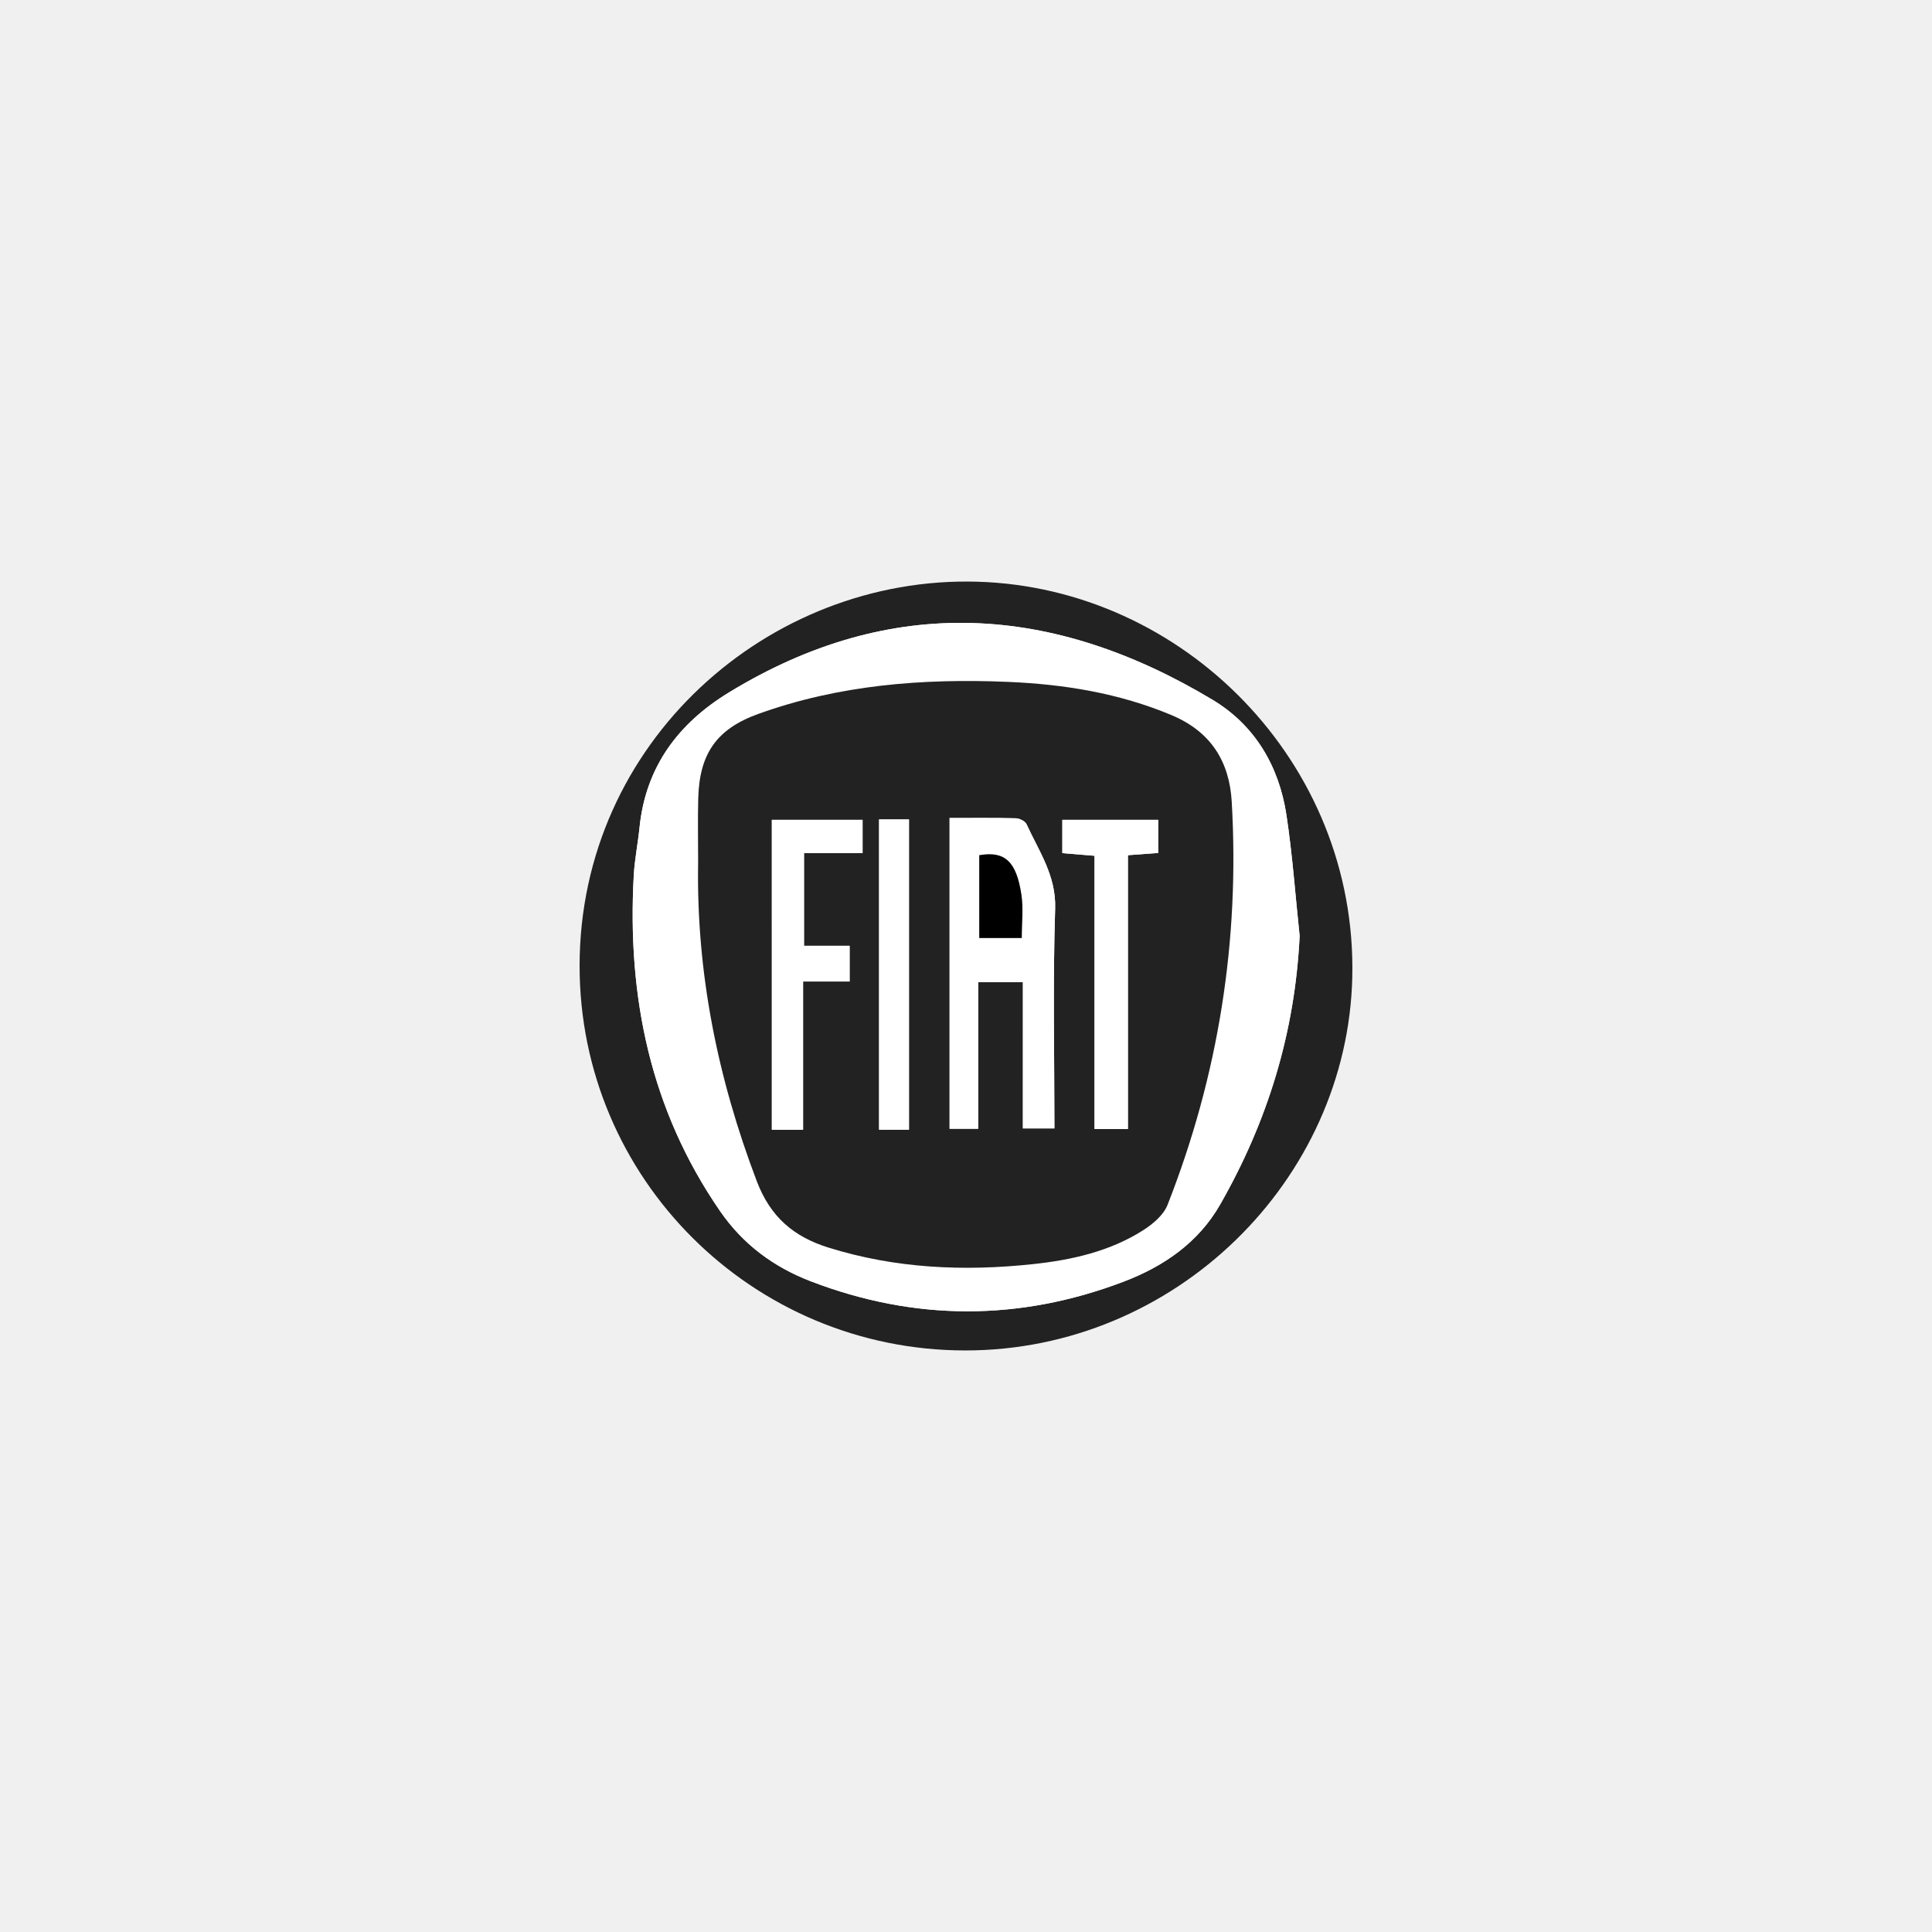
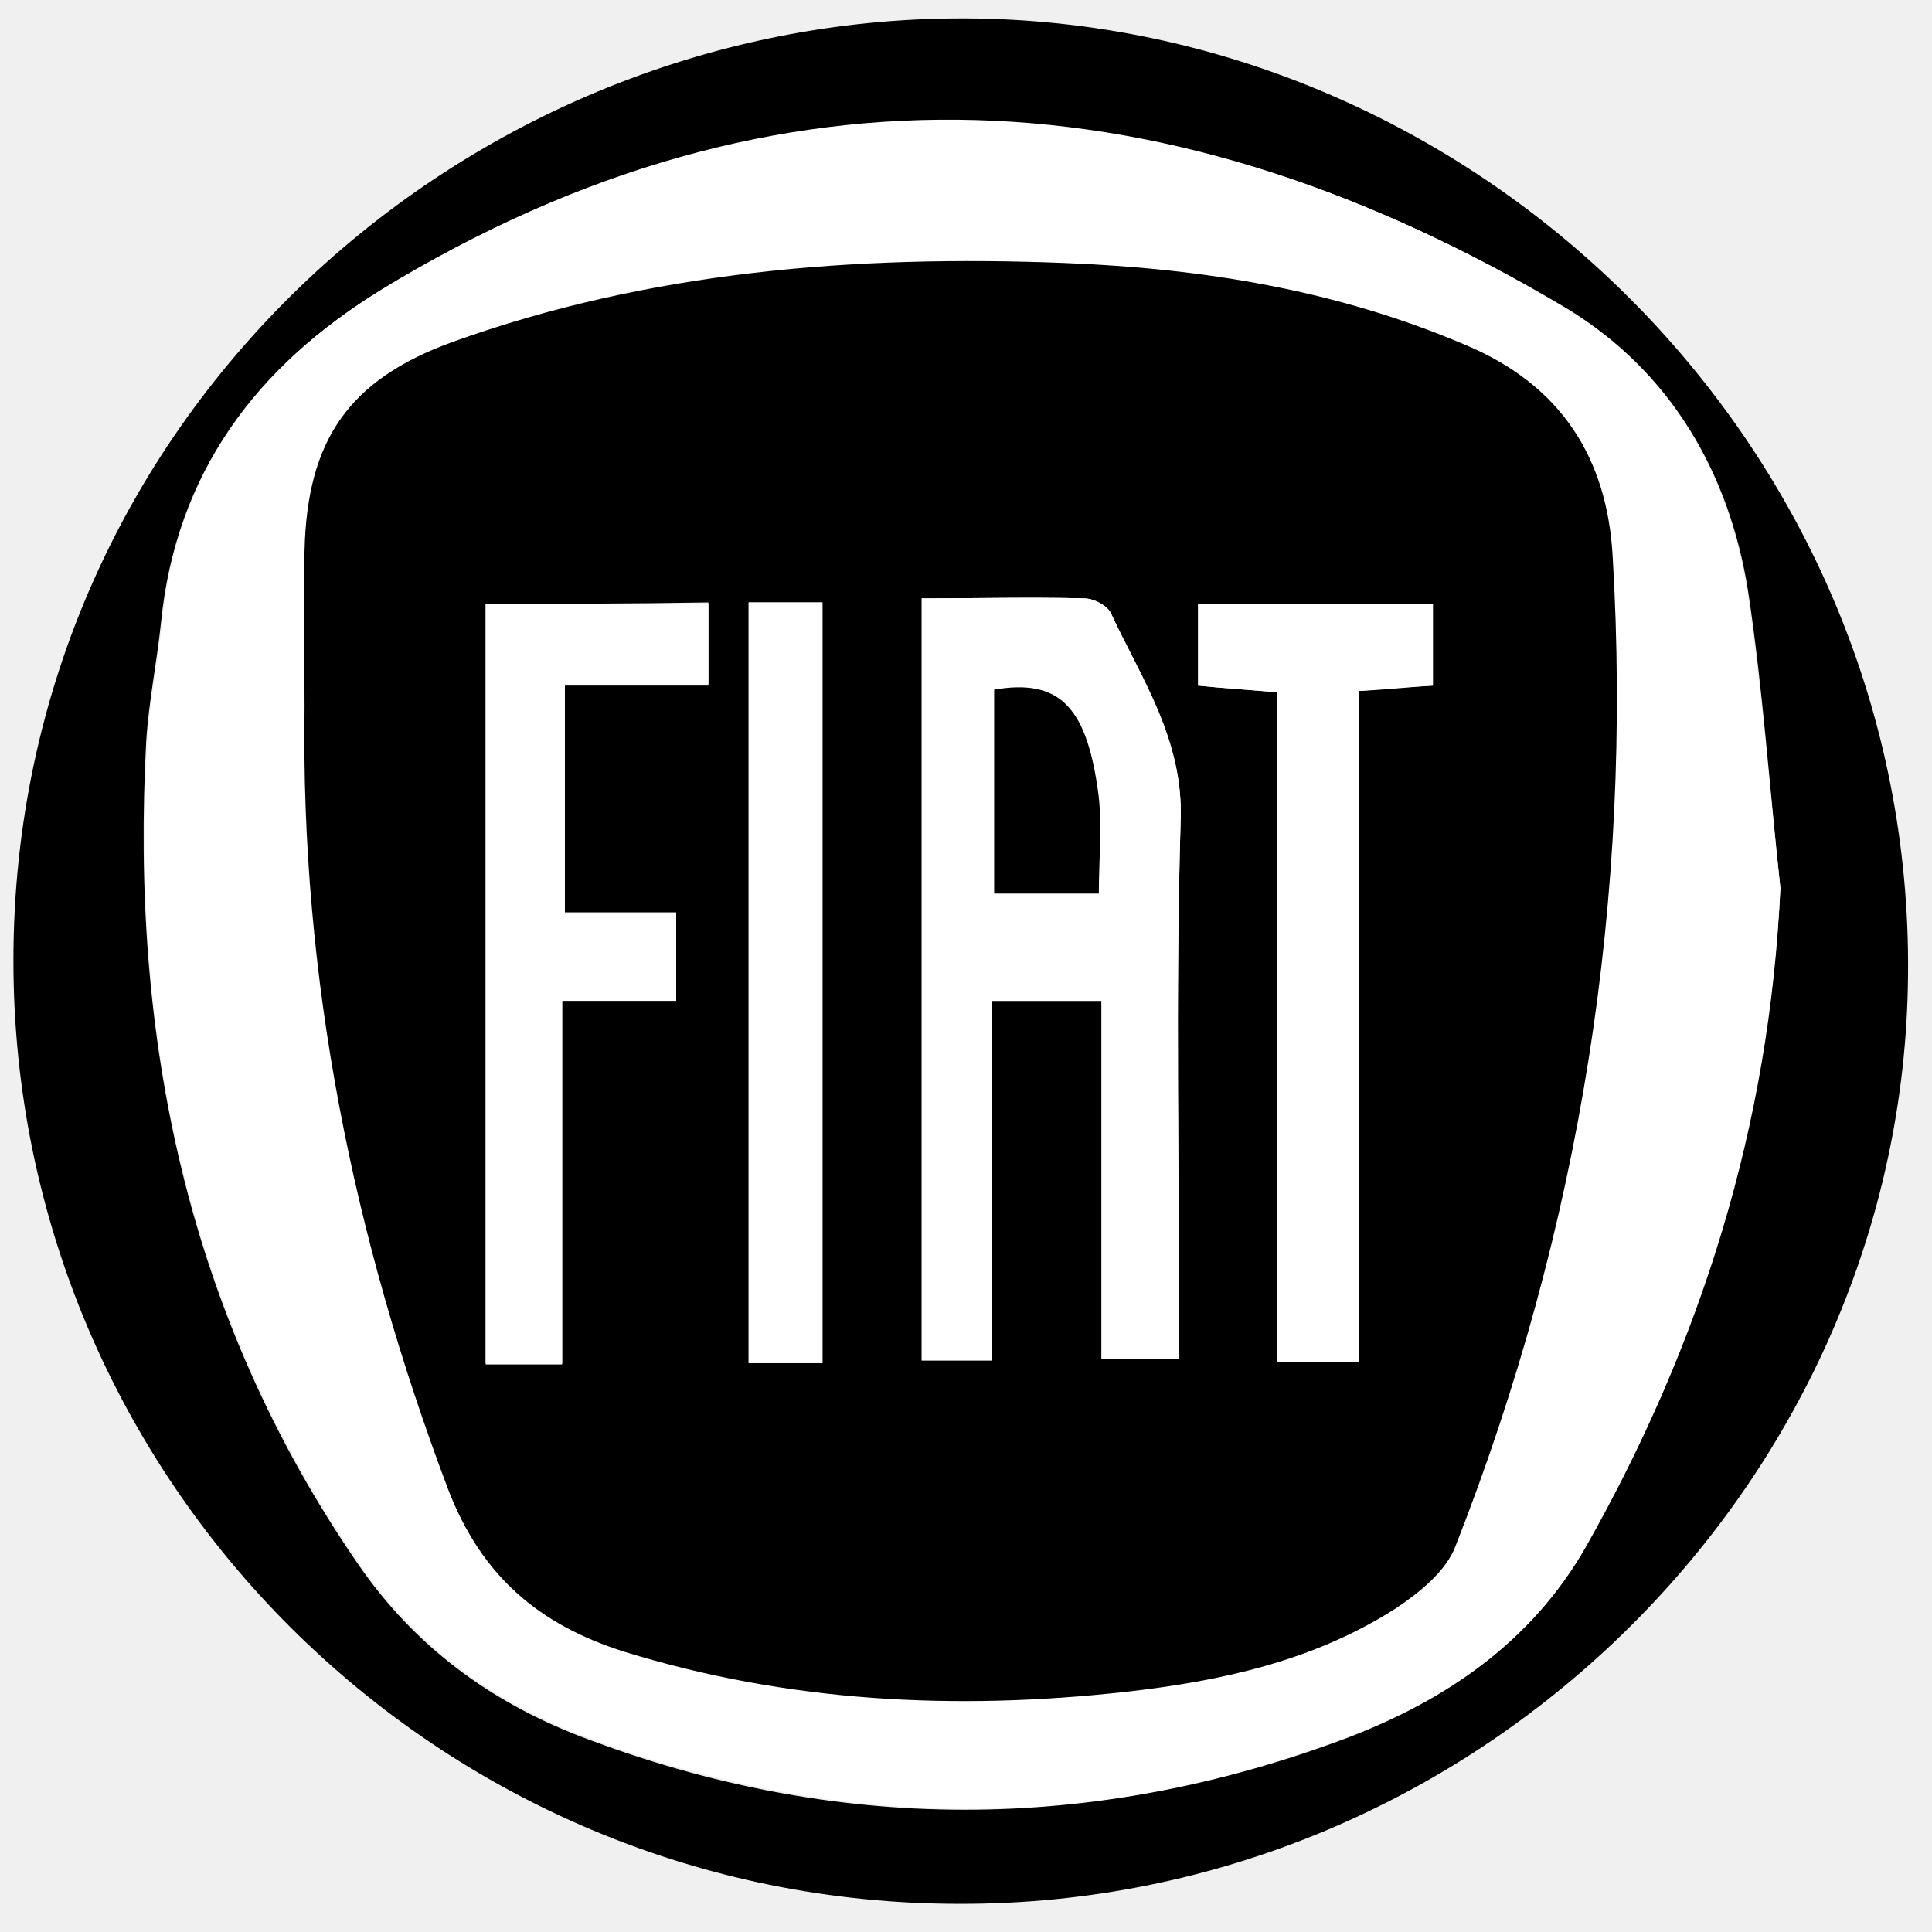
- <svg xmlns="http://www.w3.org/2000/svg" version="1.1" id="Layer_1" x="0px" y="0px" viewBox="0 0 100 100" enable-background="new 0 0 100 100" xml:space="preserve">
-   <g>
-     <path fill="#222222" d="M49.955,69.899C38.927,69.893,29.995,60.984,30,49.988c0.005-11.553,9.756-20.193,20.584-19.879   c10.677,0.31,19.663,9.359,19.41,20.46C69.755,61.098,60.827,69.906,49.955,69.899z M67.269,48.441   c-0.221-2.085-0.369-4.182-0.683-6.253c-0.383-2.528-1.631-4.648-3.823-5.965c-8.248-4.952-16.617-5.52-25.036-0.38   c-2.619,1.599-4.307,3.843-4.625,6.985c-0.084,0.829-0.253,1.651-0.299,2.482c-0.346,6.265,0.849,12.13,4.473,17.385   c1.185,1.718,2.776,2.888,4.673,3.618c5.391,2.075,10.821,2.078,16.216,0.023c2.061-0.785,3.859-2.012,4.987-3.986   C65.612,58.048,67.03,53.44,67.269,48.441z" />
-     <path fill="#FFFFFF" d="M67.269,48.441c-0.239,4.999-1.657,9.607-4.116,13.908c-1.128,1.973-2.926,3.2-4.987,3.986   c-5.394,2.055-10.824,2.052-16.216-0.023c-1.897-0.73-3.488-1.9-4.673-3.618c-3.624-5.255-4.819-11.12-4.473-17.385   c0.046-0.83,0.215-1.653,0.299-2.482c0.318-3.141,2.006-5.386,4.625-6.985c8.419-5.14,16.788-4.573,25.036,0.38   c2.192,1.316,3.44,3.437,3.823,5.965C66.9,44.259,67.047,46.355,67.269,48.441z M36.136,44.634   c-0.101,5.704,1.01,11.178,3.037,16.508c0.703,1.848,1.906,2.87,3.7,3.43c3.469,1.084,7.009,1.242,10.59,0.859   c2.002-0.214,3.96-0.65,5.687-1.742c0.509-0.322,1.071-0.791,1.28-1.322c2.638-6.707,3.741-13.674,3.324-20.868   c-0.121-2.089-1.081-3.631-3.116-4.484c-2.722-1.141-5.563-1.599-8.477-1.721c-4.396-0.184-8.735,0.154-12.912,1.659   c-2.165,0.78-3.049,2.065-3.108,4.38C36.112,42.433,36.136,43.534,36.136,44.634z" />
-     <path fill="#222222" d="M36.136,44.634c0-1.1-0.023-2.201,0.005-3.301c0.059-2.315,0.943-3.6,3.108-4.38   c4.177-1.505,8.515-1.843,12.912-1.659c2.914,0.122,5.755,0.58,8.477,1.721c2.035,0.853,2.995,2.395,3.116,4.484   c0.417,7.194-0.686,14.162-3.324,20.868c-0.209,0.531-0.771,1-1.28,1.322c-1.727,1.092-3.685,1.528-5.687,1.742   c-3.581,0.383-7.12,0.225-10.59-0.859c-1.794-0.561-2.997-1.583-3.7-3.43C37.146,55.812,36.035,50.338,36.136,44.634z    M52.945,50.834c0,2.606,0,5.088,0,7.573c0.605,0,1.086,0,1.632,0c0-3.844-0.084-7.614,0.038-11.377   c0.055-1.711-0.841-2.968-1.481-4.369c-0.072-0.158-0.362-0.302-0.555-0.306c-1.124-0.029-2.25-0.014-3.428-0.014   c0,5.42,0,10.732,0,16.083c0.491,0,0.907,0,1.481,0c0-2.567,0-5.077,0-7.589C51.448,50.834,52.105,50.834,52.945,50.834z    M39.95,42.435c0,5.367,0,10.675,0,16.042c0.531,0,1.01,0,1.617,0c0-2.562,0-5.073,0-7.674c0.879,0,1.632,0,2.409,0   c0-0.644,0-1.191,0-1.848c-0.818,0-1.567,0-2.361,0c0-1.623,0-3.137,0-4.803c1.057,0,2.063,0,3.031,0c0-0.67,0-1.183,0-1.717   C43.049,42.435,41.531,42.435,39.95,42.435z M58.381,58.438c0-4.789,0-9.47,0-14.174c0.6-0.044,1.081-0.079,1.567-0.115   c0-0.619,0-1.138,0-1.715c-1.675,0-3.291,0-4.962,0c0,0.603,0,1.148,0,1.723c0.544,0.045,1.03,0.086,1.666,0.138   c0,4.752,0,9.434,0,14.142C57.267,58.438,57.725,58.438,58.381,58.438z M47.049,58.475c0-5.4,0-10.74,0-16.063   c-0.568,0-1.05,0-1.548,0c0,5.394,0,10.714,0,16.063C46.052,58.475,46.535,58.475,47.049,58.475z" />
-     <path fill="#FFFFFF" d="M52.945,50.834c-0.841,0-1.498,0-2.314,0c0,2.512,0,5.022,0,7.589c-0.574,0-0.991,0-1.481,0   c0-5.351,0-10.663,0-16.083c1.178,0,2.304-0.015,3.428,0.014c0.193,0.005,0.483,0.148,0.555,0.306   c0.641,1.401,1.536,2.658,1.481,4.369c-0.121,3.763-0.038,7.533-0.038,11.377c-0.546,0-1.027,0-1.632,0   C52.945,55.922,52.945,53.44,52.945,50.834z M50.686,44.265c0,1.41,0,2.827,0,4.288c0.744,0,1.426,0,2.201,0   c0-0.785,0.087-1.522-0.017-2.231C52.614,44.577,52.003,44.034,50.686,44.265z" />
-     <path fill="#FFFFFF" d="M39.95,42.435c1.581,0,3.099,0,4.697,0c0,0.534,0,1.047,0,1.717c-0.967,0-1.974,0-3.031,0   c0,1.666,0,3.18,0,4.803c0.793,0,1.543,0,2.361,0c0,0.656,0,1.204,0,1.848c-0.778,0-1.53,0-2.409,0c0,2.602,0,5.112,0,7.674   c-0.607,0-1.086,0-1.617,0C39.95,53.109,39.95,47.801,39.95,42.435z" />
-     <path fill="#FFFFFF" d="M58.381,58.438c-0.657,0-1.115,0-1.729,0c0-4.708,0-9.391,0-14.142c-0.636-0.053-1.122-0.093-1.666-0.138   c0-0.575,0-1.12,0-1.723c1.672,0,3.288,0,4.962,0c0,0.578,0,1.096,0,1.715c-0.487,0.036-0.967,0.071-1.567,0.115   C58.381,48.968,58.381,53.649,58.381,58.438z" />
-     <path fill="#FFFFFF" d="M47.049,58.475c-0.514,0-0.997,0-1.548,0c0-5.349,0-10.669,0-16.063c0.499,0,0.98,0,1.548,0   C47.049,47.736,47.049,53.075,47.049,58.475z" />
-     <path d="M50.686,44.265c1.317-0.231,1.927,0.312,2.184,2.057c0.104,0.709,0.017,1.447,0.017,2.231c-0.775,0-1.457,0-2.201,0   C50.686,47.092,50.686,45.675,50.686,44.265z" />
-   </g>
+ <svg xmlns="http://www.w3.org/2000/svg" version="1.1" id="Layer_1" x="0px" y="0px" viewBox="0 0 144 144" style="enable-background:new 0 0 144 144;" xml:space="preserve">
+   <style type="text/css">
+ 	.st0{fill:#FFFFFF;}
+ </style>
+   <path d="M71.5,141.9c-38.9,0-70.5-31.5-70.5-70.3c0-40.8,34.4-71.3,72.7-70.2c37.7,1.1,69.4,33,68.5,72.2  C141.4,110.9,109.9,142,71.5,141.9z M132.7,66.2c-0.8-7.4-1.3-14.8-2.4-22.1c-1.4-8.9-5.8-16.4-13.5-21.1  C87.6,5.6,58.1,3.5,28.3,21.7C19.1,27.3,13.1,35.3,12,46.4c-0.3,2.9-0.9,5.8-1.1,8.8c-1.2,22.1,3,42.8,15.8,61.4  c4.2,6.1,9.8,10.2,16.5,12.8c19,7.3,38.2,7.3,57.3,0.1c7.3-2.8,13.6-7.1,17.6-14.1C126.8,100.1,131.8,83.8,132.7,66.2z" />
+   <path class="st0" d="M132.7,66.2c-0.8,17.7-5.9,33.9-14.5,49.1c-4,7-10.3,11.3-17.6,14.1c-19,7.3-38.2,7.2-57.3-0.1  c-6.7-2.6-12.3-6.7-16.5-12.8C14,97.9,9.7,77.2,11,55.1c0.2-2.9,0.8-5.8,1.1-8.8c1.1-11.1,7.1-19,16.3-24.7  C58.1,3.5,87.6,5.5,116.7,23c7.7,4.6,12.1,12.1,13.5,21.1C131.3,51.4,131.9,58.8,132.7,66.2z M22.7,52.7  c-0.4,20.1,3.6,39.5,10.7,58.3c2.5,6.5,6.7,10.1,13.1,12.1c12.2,3.8,24.7,4.4,37.4,3c7.1-0.8,14-2.3,20.1-6.2  c1.8-1.1,3.8-2.8,4.5-4.7c9.3-23.7,13.2-48.3,11.7-73.7c-0.4-7.4-3.8-12.8-11-15.8c-9.6-4-19.6-5.6-29.9-6.1  c-15.5-0.6-30.8,0.5-45.6,5.9c-7.6,2.8-10.8,7.3-11,15.5C22.6,45,22.7,48.8,22.7,52.7z" />
+   <path d="M22.7,52.7c0-3.9-0.1-7.8,0-11.7c0.2-8.2,3.3-12.7,11-15.5c14.7-5.3,30.1-6.5,45.6-5.9c10.3,0.4,20.3,2,29.9,6.1  c7.2,3,10.6,8.5,11,15.8c1.5,25.4-2.4,50-11.7,73.7c-0.7,1.9-2.7,3.5-4.5,4.7c-6.1,3.9-13,5.4-20.1,6.2c-12.6,1.4-25.1,0.8-37.4-3  c-6.3-2-10.6-5.6-13.1-12.1C26.3,92.2,22.4,72.9,22.7,52.7z M82.1,74.6c0,9.2,0,18,0,26.7c2.1,0,3.8,0,5.8,0  c0-13.6-0.3-26.9,0.1-40.2c0.2-6-3-10.5-5.2-15.4c-0.3-0.6-1.3-1.1-2-1.1c-4-0.1-7.9,0-12.1,0c0,19.1,0,37.9,0,56.8  c1.7,0,3.2,0,5.2,0c0-9.1,0-17.9,0-26.8C76.8,74.6,79.1,74.6,82.1,74.6z M36.2,45c0,18.9,0,37.7,0,56.6c1.9,0,3.6,0,5.7,0  c0-9,0-17.9,0-27.1c3.1,0,5.8,0,8.5,0c0-2.3,0-4.2,0-6.5c-2.9,0-5.5,0-8.3,0c0-5.7,0-11.1,0-17c3.7,0,7.3,0,10.7,0  c0-2.4,0-4.2,0-6.1C47.1,45,41.8,45,36.2,45z M101.3,101.5c0-16.9,0-33.4,0-50c2.1-0.2,3.8-0.3,5.5-0.4c0-2.2,0-4,0-6.1  c-5.9,0-11.6,0-17.5,0c0,2.1,0,4.1,0,6.1c1.9,0.2,3.6,0.3,5.9,0.5c0,16.8,0,33.3,0,49.9C97.3,101.5,99,101.5,101.3,101.5z   M61.3,101.6c0-19.1,0-37.9,0-56.7c-2,0-3.7,0-5.5,0c0,19,0,37.8,0,56.7C57.7,101.6,59.4,101.6,61.3,101.6z" />
+   <path class="st0" d="M82.1,74.6c-3,0-5.3,0-8.2,0c0,8.9,0,17.7,0,26.8c-2,0-3.5,0-5.2,0c0-18.9,0-37.6,0-56.8c4.2,0,8.1-0.1,12.1,0  c0.7,0,1.7,0.5,2,1.1c2.3,4.9,5.4,9.4,5.2,15.4c-0.4,13.3-0.1,26.6-0.1,40.2c-1.9,0-3.6,0-5.8,0C82.1,92.6,82.1,83.8,82.1,74.6z   M74.1,51.4c0,5,0,10,0,15.1c2.6,0,5,0,7.8,0c0-2.8,0.3-5.4-0.1-7.9C80.9,52.5,78.8,50.6,74.1,51.4z" />
+   <path class="st0" d="M36.2,45c5.6,0,10.9,0,16.6,0c0,1.9,0,3.7,0,6.1c-3.4,0-7,0-10.7,0c0,5.9,0,11.2,0,17c2.8,0,5.4,0,8.3,0  c0,2.3,0,4.3,0,6.5c-2.7,0-5.4,0-8.5,0c0,9.2,0,18,0,27.1c-2.1,0-3.8,0-5.7,0C36.2,82.7,36.2,63.9,36.2,45z" />
+   <path class="st0" d="M101.3,101.5c-2.3,0-3.9,0-6.1,0c0-16.6,0-33.2,0-49.9c-2.2-0.2-4-0.3-5.9-0.5c0-2,0-4,0-6.1  c5.9,0,11.6,0,17.5,0c0,2,0,3.9,0,6.1c-1.7,0.1-3.4,0.3-5.5,0.4C101.3,68,101.3,84.6,101.3,101.5z" />
+   <path class="st0" d="M61.3,101.6c-1.8,0-3.5,0-5.5,0c0-18.9,0-37.7,0-56.7c1.8,0,3.5,0,5.5,0C61.3,63.7,61.3,82.5,61.3,101.6z" />
+   <path d="M74.1,51.4c4.7-0.8,6.8,1.1,7.7,7.3c0.4,2.5,0.1,5.1,0.1,7.9c-2.7,0-5.1,0-7.8,0C74.1,61.4,74.1,56.4,74.1,51.4z" />
</svg>
